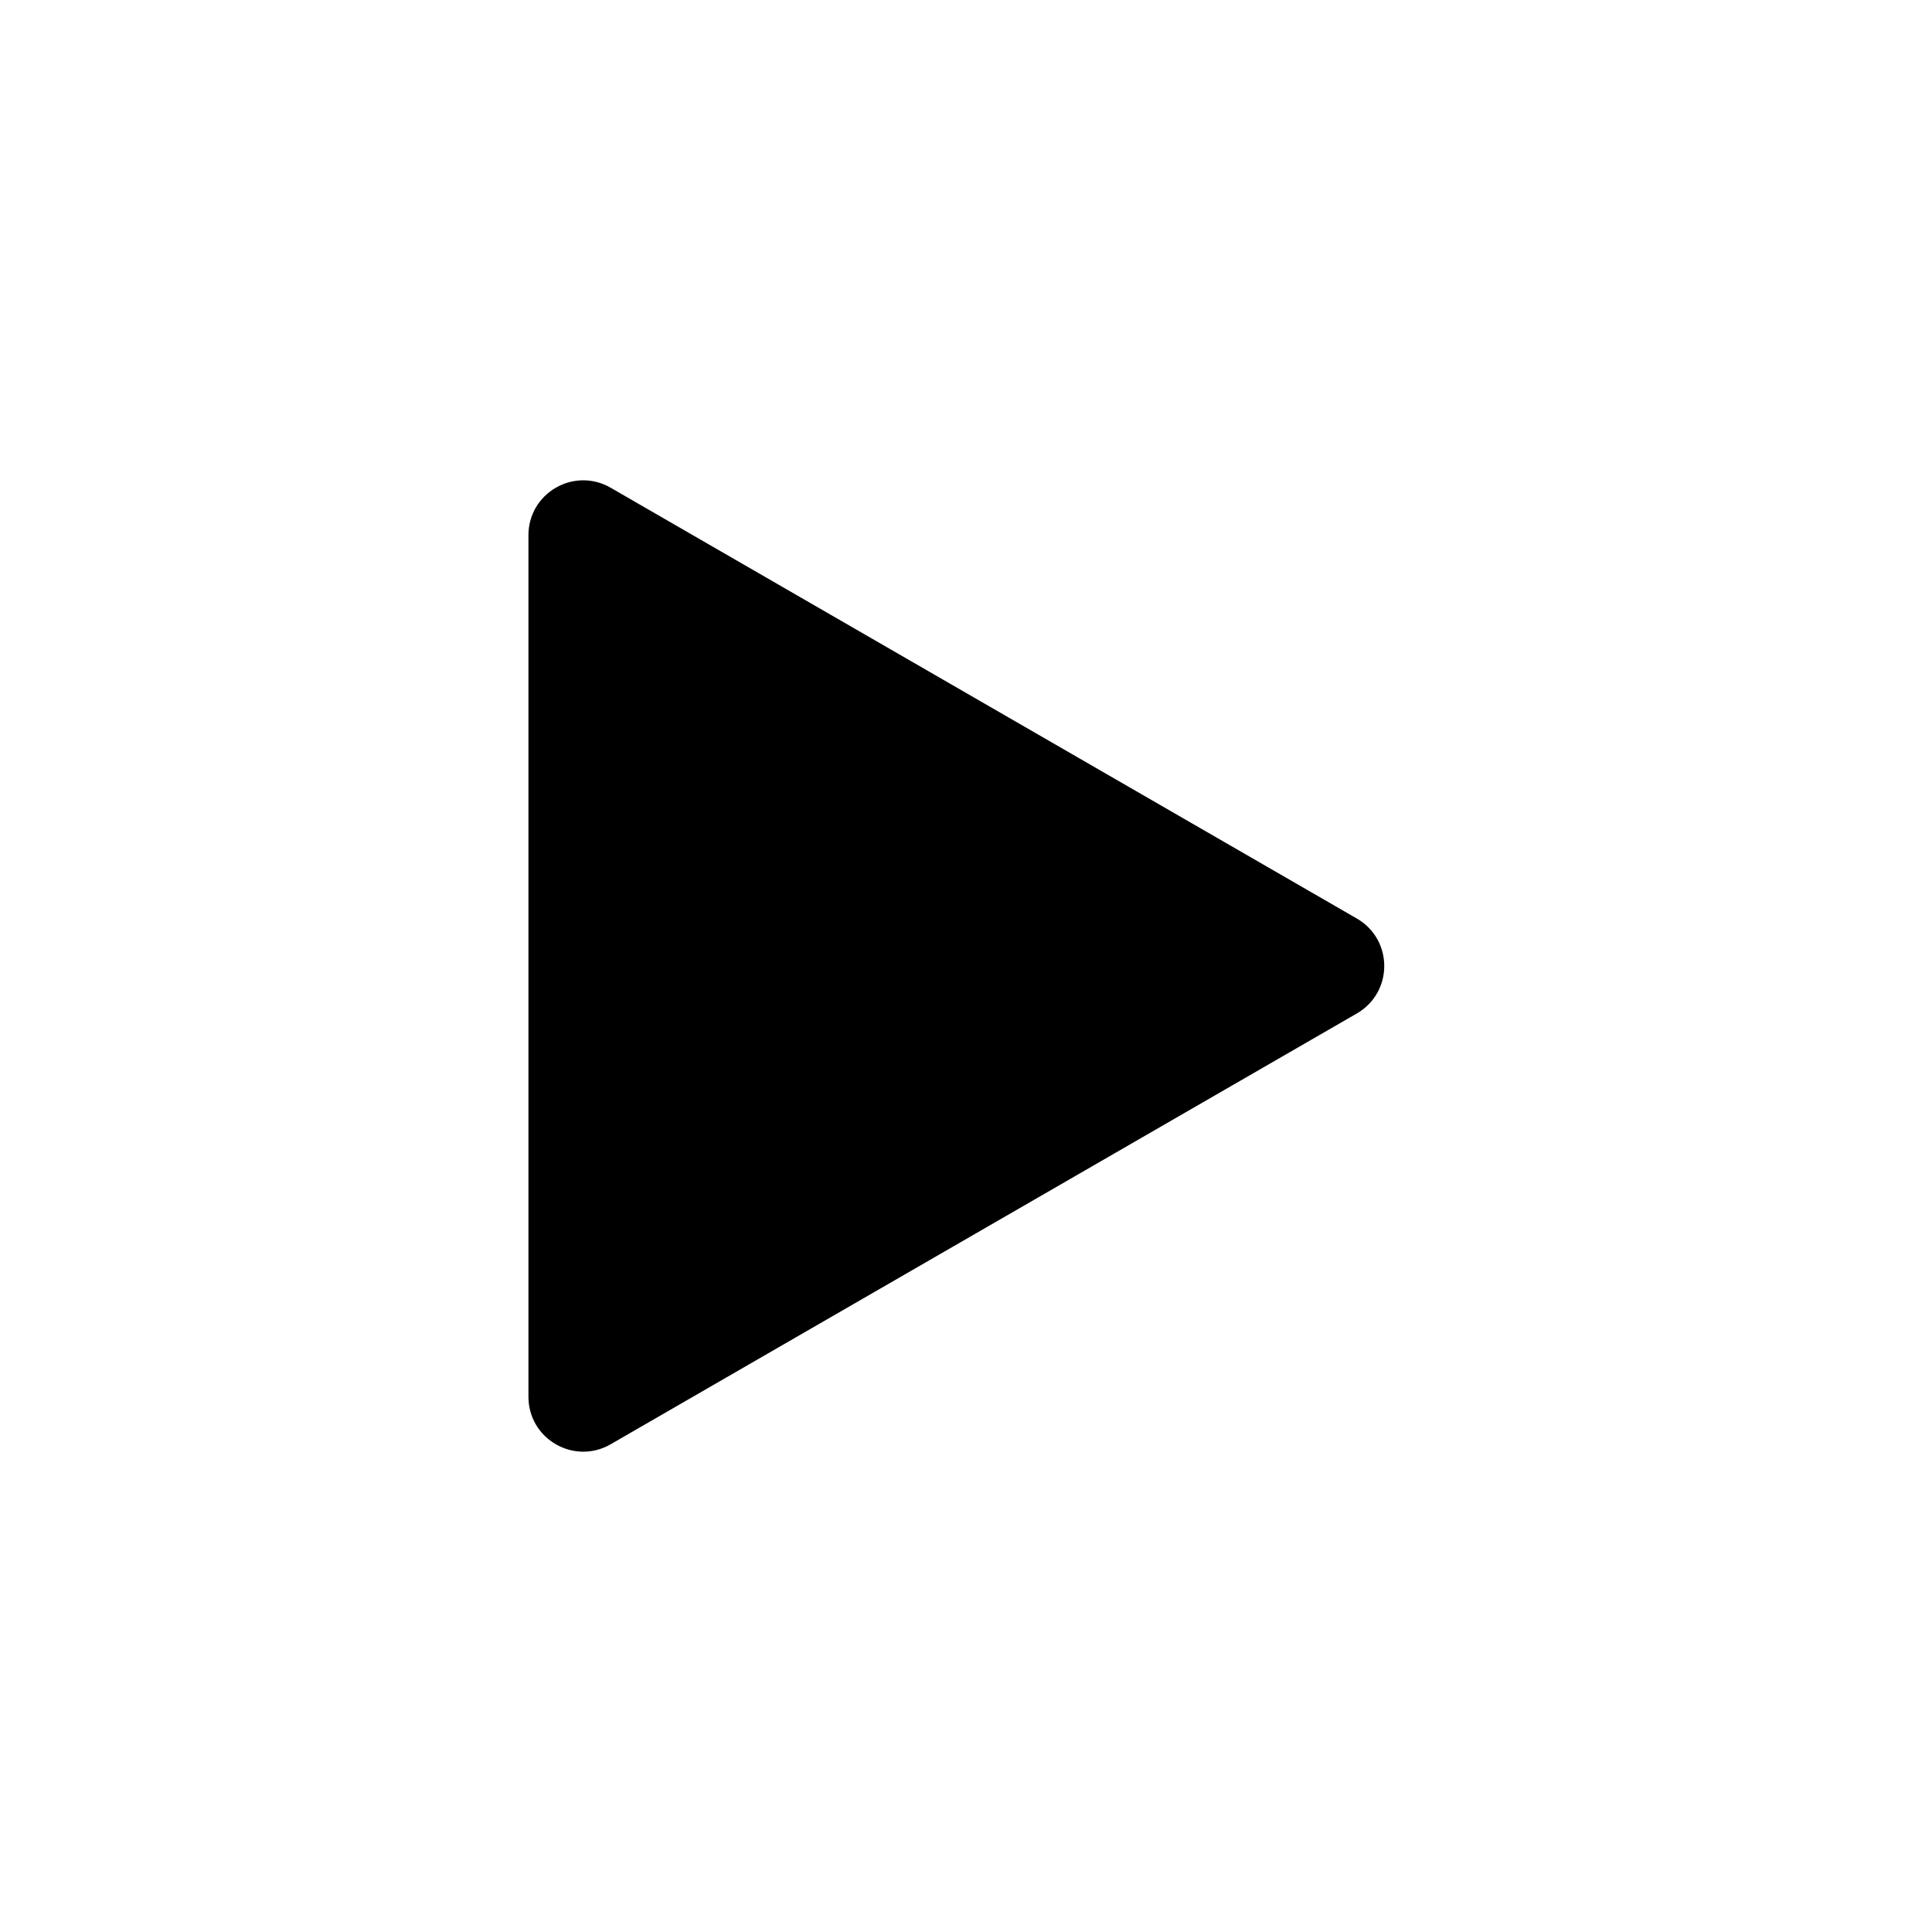
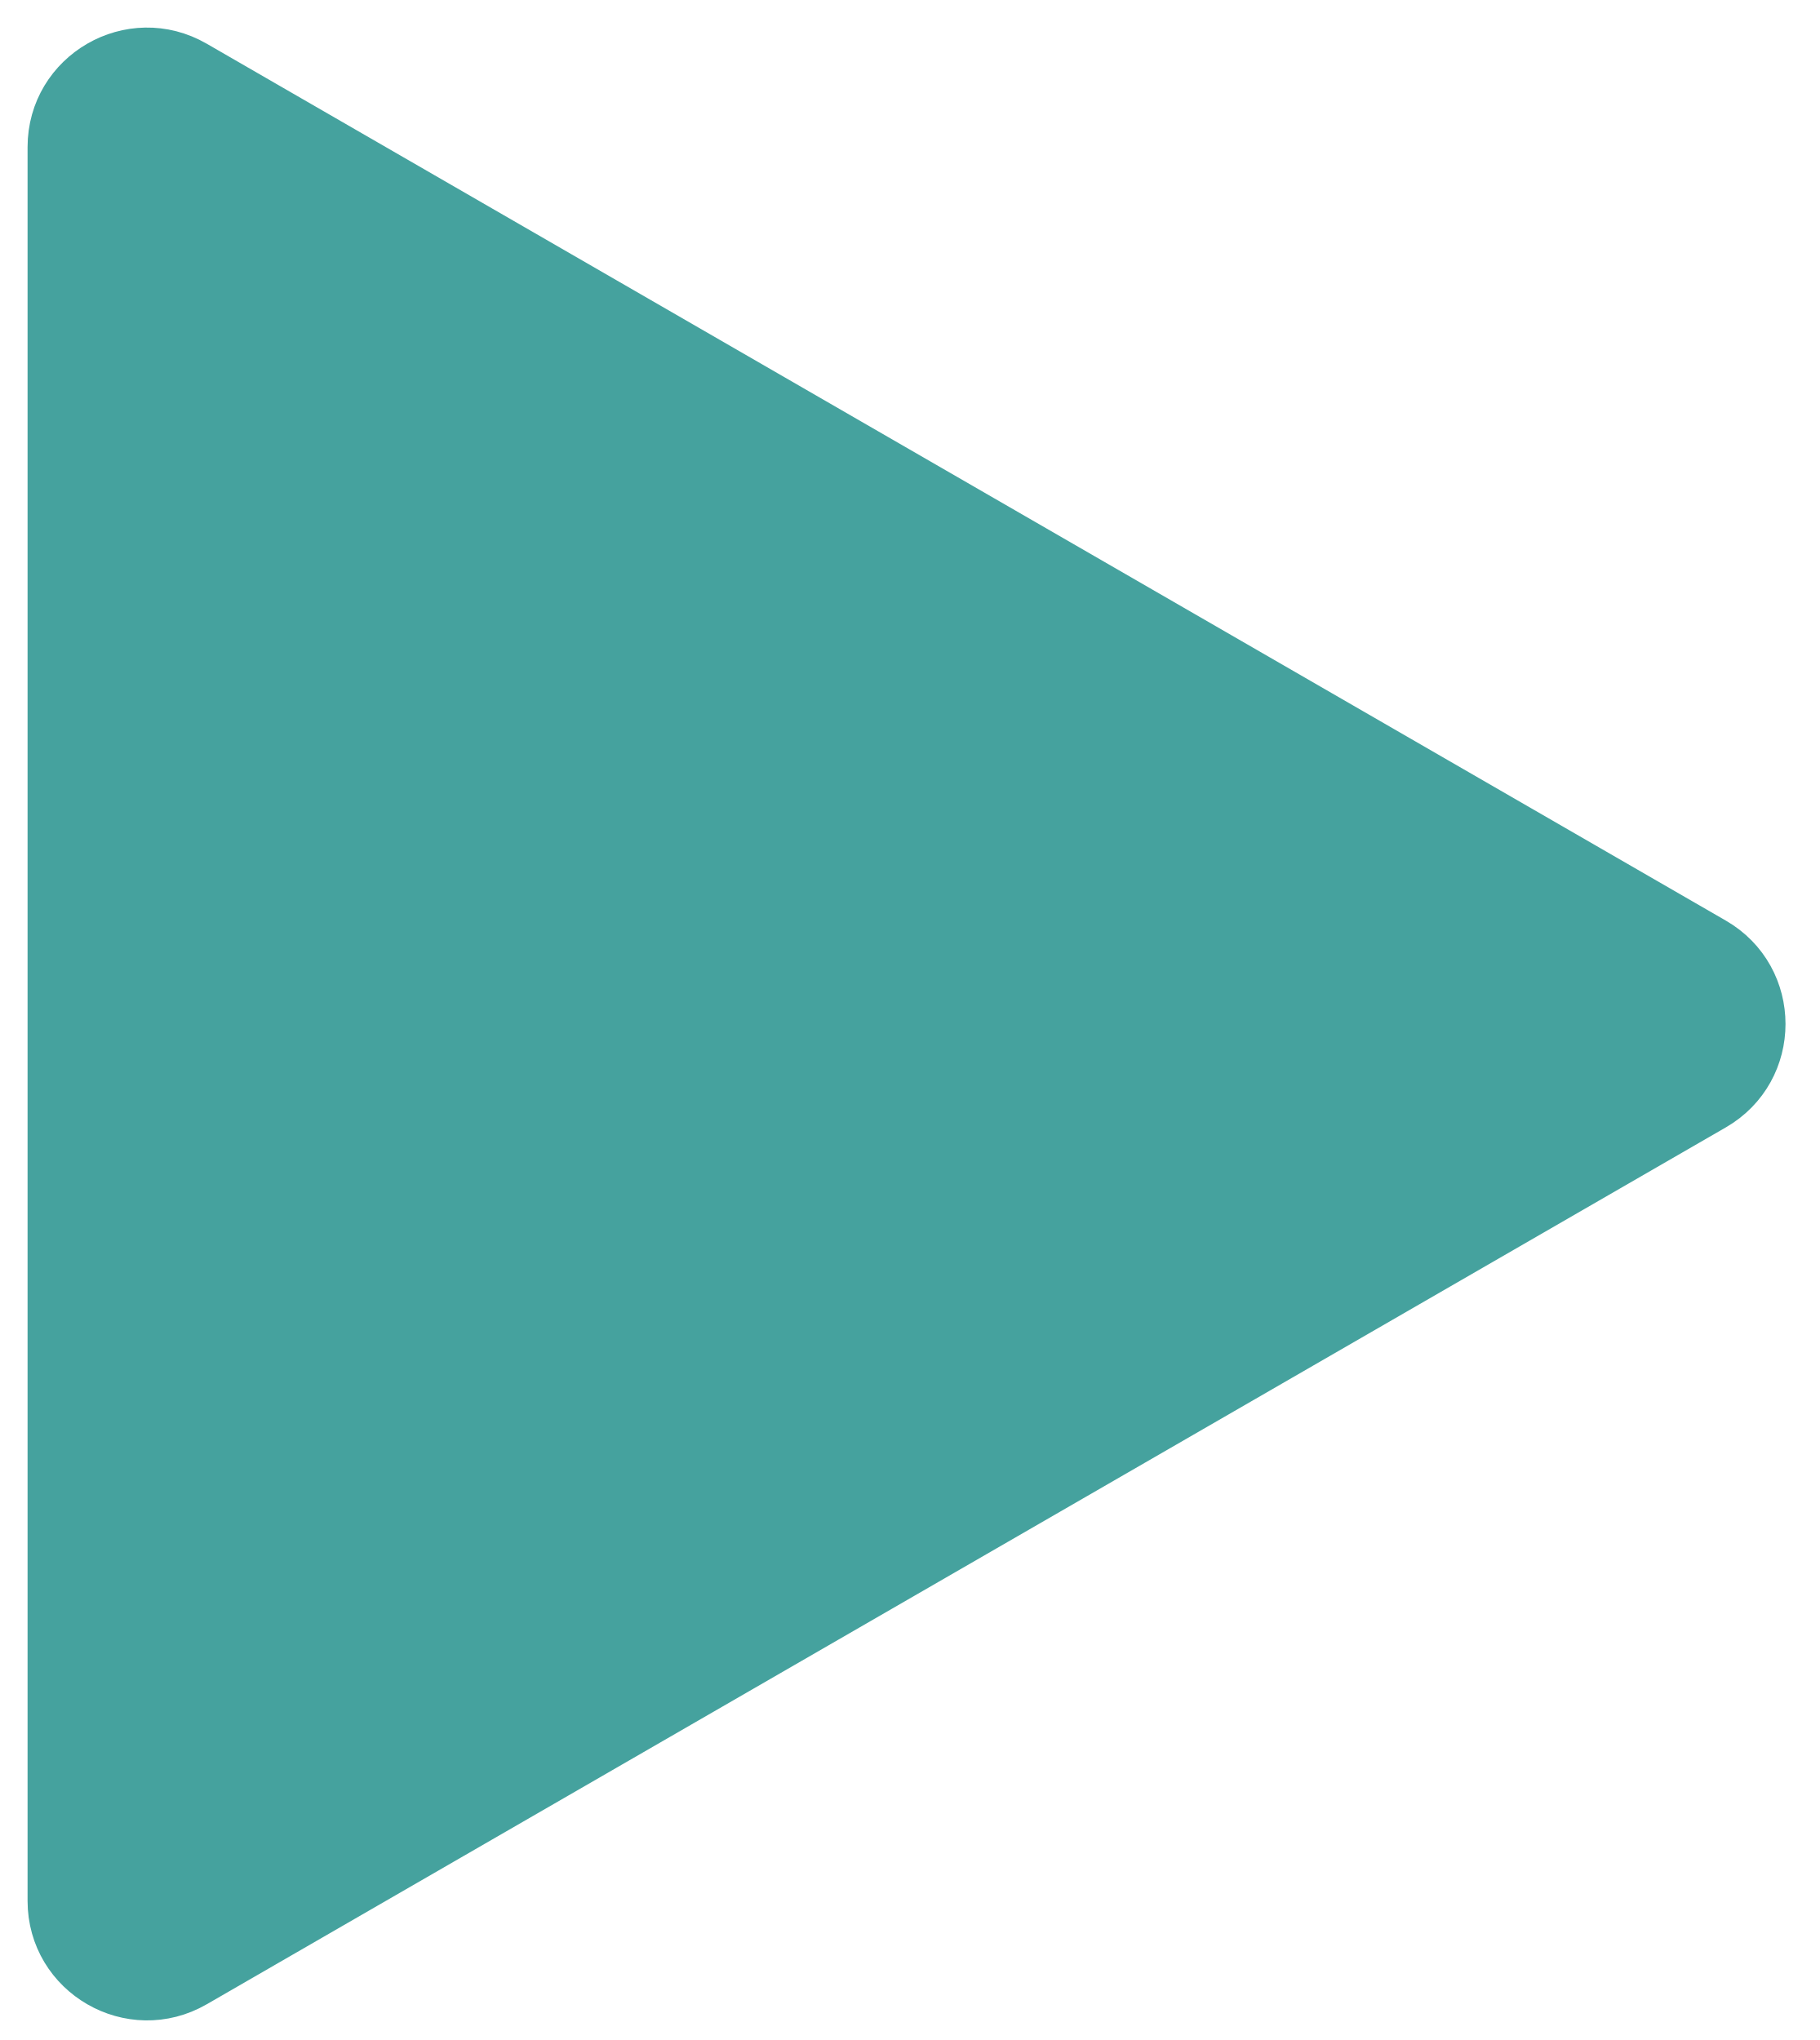
- <svg xmlns="http://www.w3.org/2000/svg" id="blue_copy" style="enable-background:new 0 0 100 100;" version="1.1" viewBox="0 0 100 100" xml:space="preserve">
-   <g id="Layer_4_copy">
-     <path d="M31.356,25.677l38.625,22.3c1.557,0.899,1.557,3.147,0,4.046l-38.625,22.3c-1.557,0.899-3.504-0.225-3.504-2.023V27.7   C27.852,25.902,29.798,24.778,31.356,25.677z" />
-     <path d="M69.981,47.977l-38.625-22.3c-0.233-0.134-0.474-0.21-0.716-0.259l37.341,21.559c1.557,0.899,1.557,3.147,0,4.046   l-38.625,22.3c-0.349,0.201-0.716,0.288-1.078,0.301c0.656,0.938,1.961,1.343,3.078,0.699l38.625-22.3   C71.538,51.124,71.538,48.876,69.981,47.977z" />
-     <path d="M31.356,25.677l38.625,22.3c1.557,0.899,1.557,3.147,0,4.046   l-38.625,22.3c-1.557,0.899-3.504-0.225-3.504-2.023V27.7C27.852,25.902,29.798,24.778,31.356,25.677z" style="fill:none;stroke:#000000;stroke-miterlimit:10;" />
-   </g>
+ <svg xmlns="http://www.w3.org/2000/svg" width="33" height="37" viewBox="0 0 33 37" fill="none">
+   <path d="M3.499 1.226L31.046 17.13C32.156 17.771 32.156 19.374 31.046 20.015L3.499 35.919C2.389 36.56 1 35.759 1 34.477V2.668C1 1.386 2.388 0.584 3.499 1.226Z" fill="#45A29E" />
+   <path d="M31.046 17.13L3.499 1.226C3.333 1.13 3.161 1.076 2.988 1.041L29.619 16.416C30.73 17.058 30.73 18.661 29.619 19.302L2.073 35.206C1.824 35.349 1.562 35.411 1.304 35.421C1.772 36.09 2.702 36.379 3.499 35.919L31.046 20.015C32.156 19.374 32.156 17.771 31.046 17.13Z" fill="#45A29E" />
+   <path d="M3.499 1.226L31.046 17.13C32.156 17.771 32.156 19.374 31.046 20.015L3.499 35.919C2.389 36.56 1 35.759 1 34.477V2.668C1 1.386 2.388 0.584 3.499 1.226Z" stroke="#45A29E" stroke-miterlimit="10" />
</svg>
